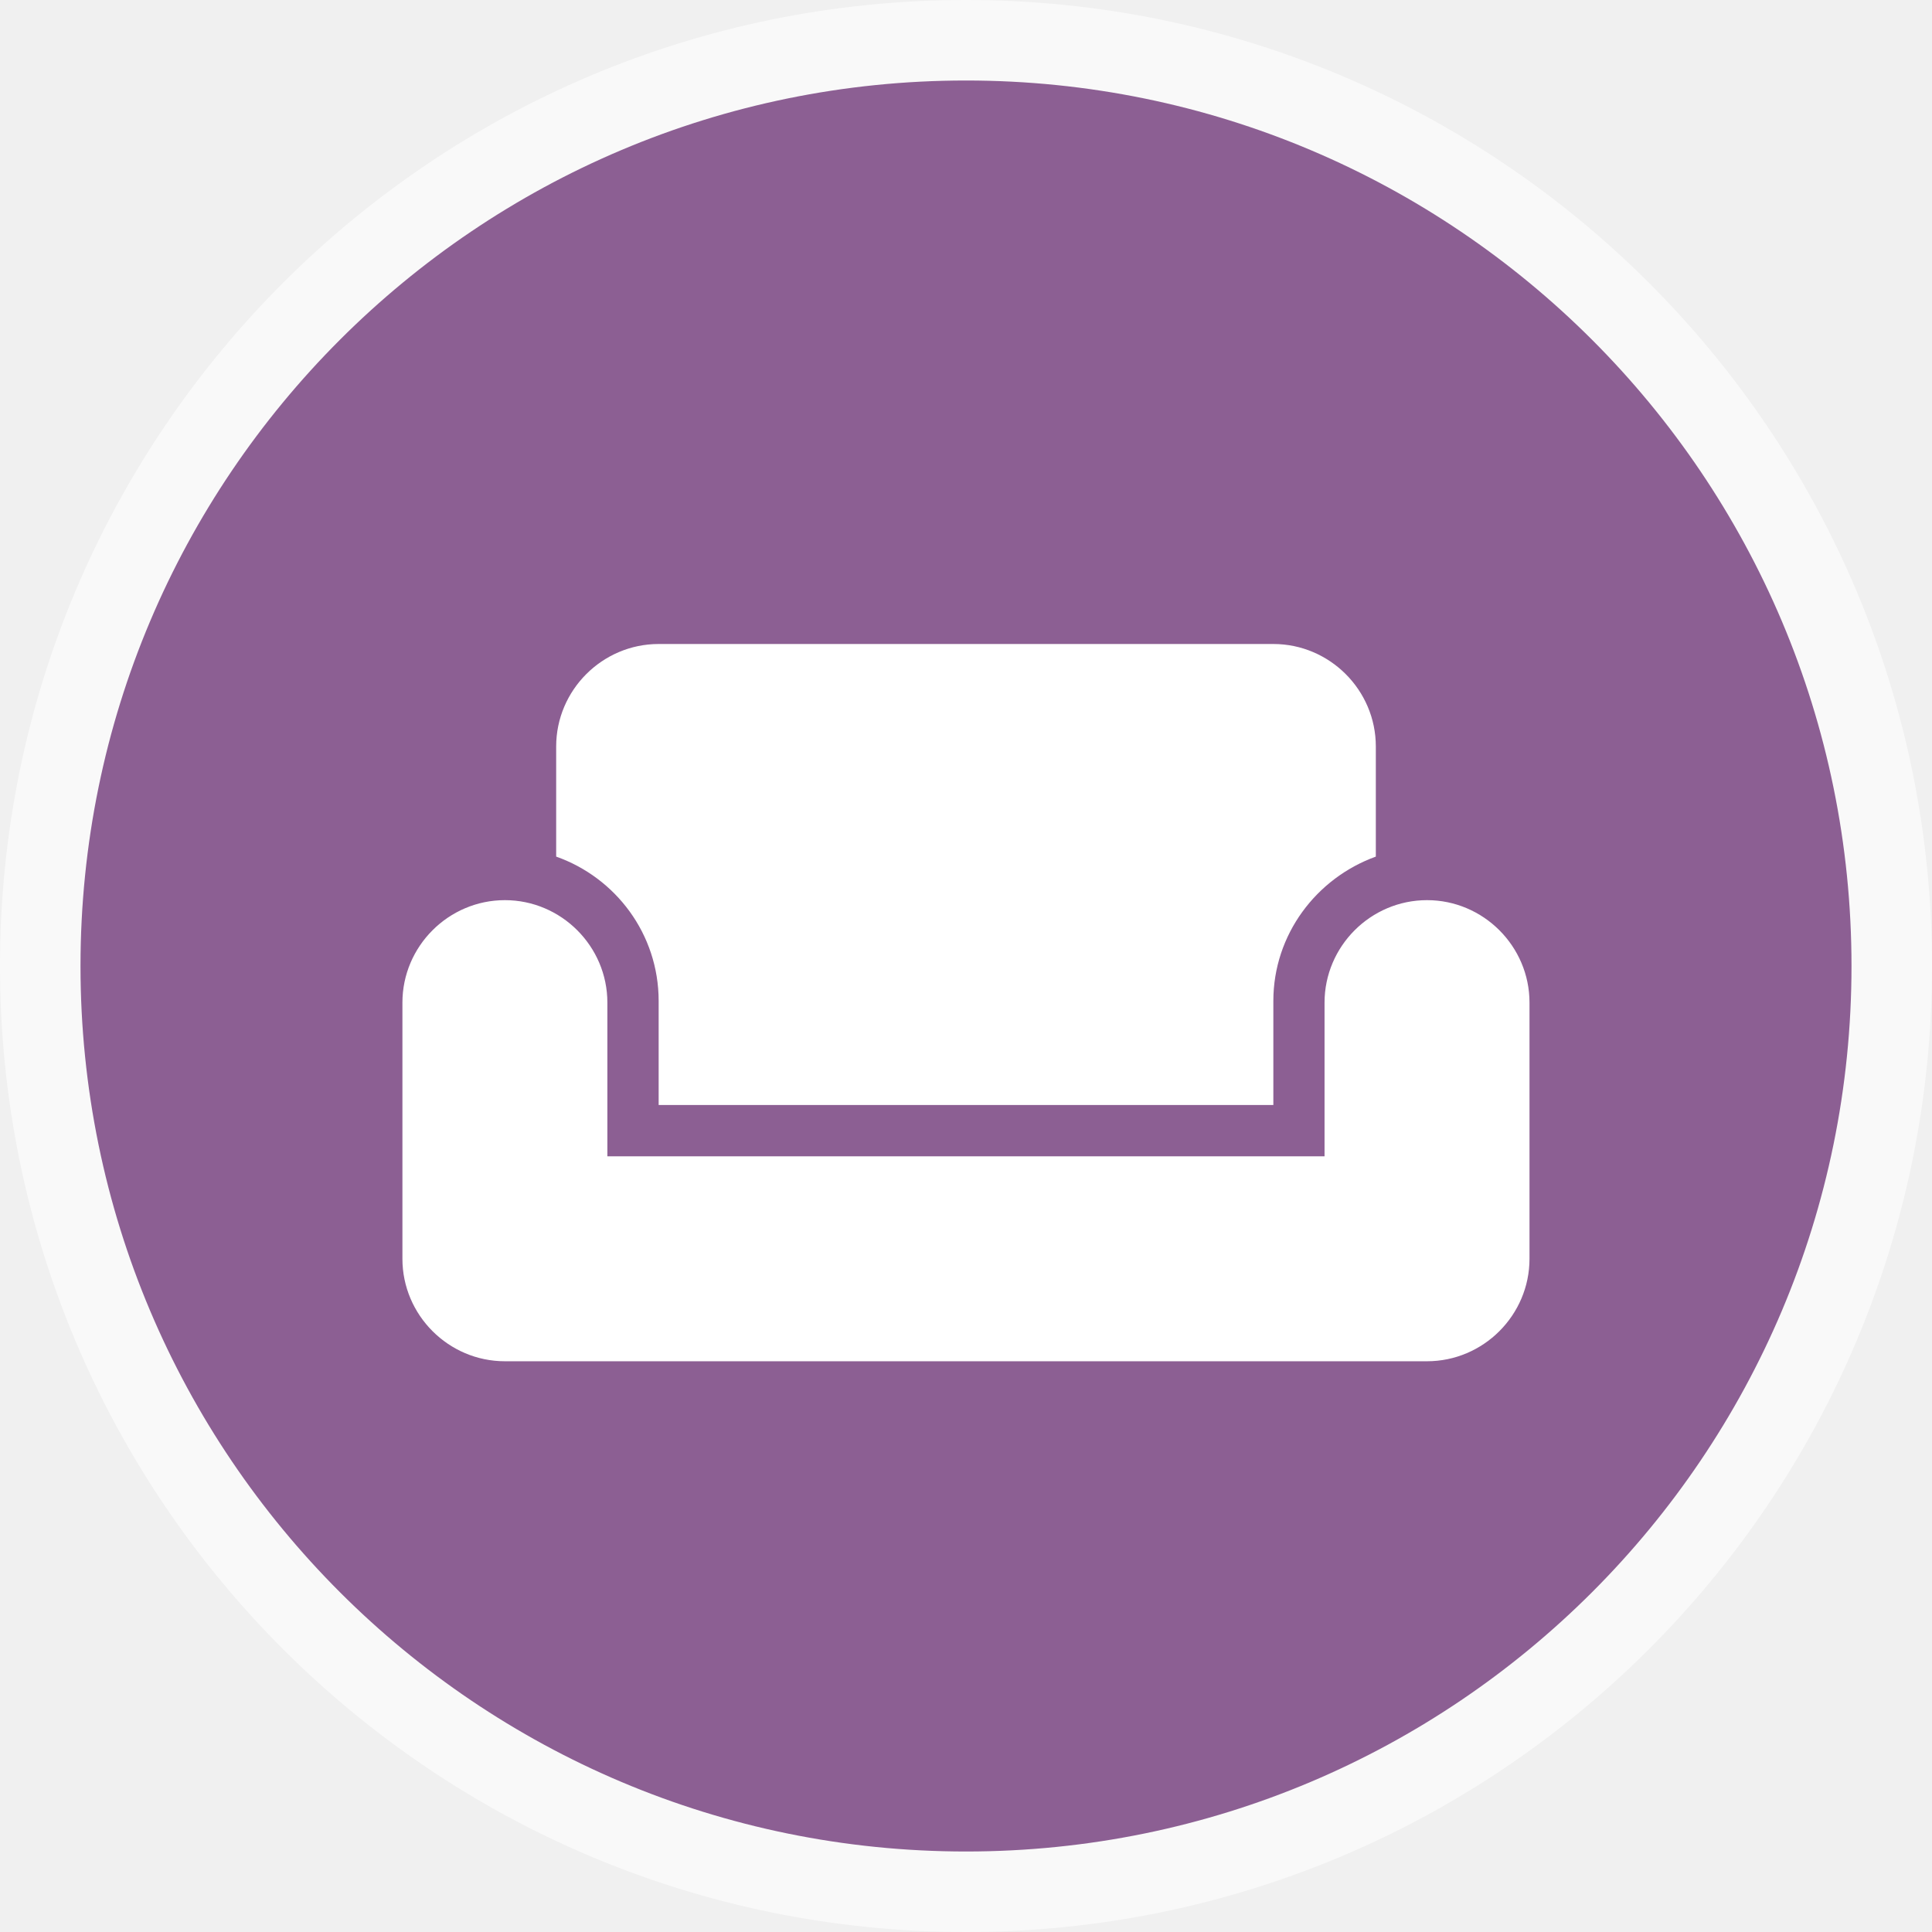
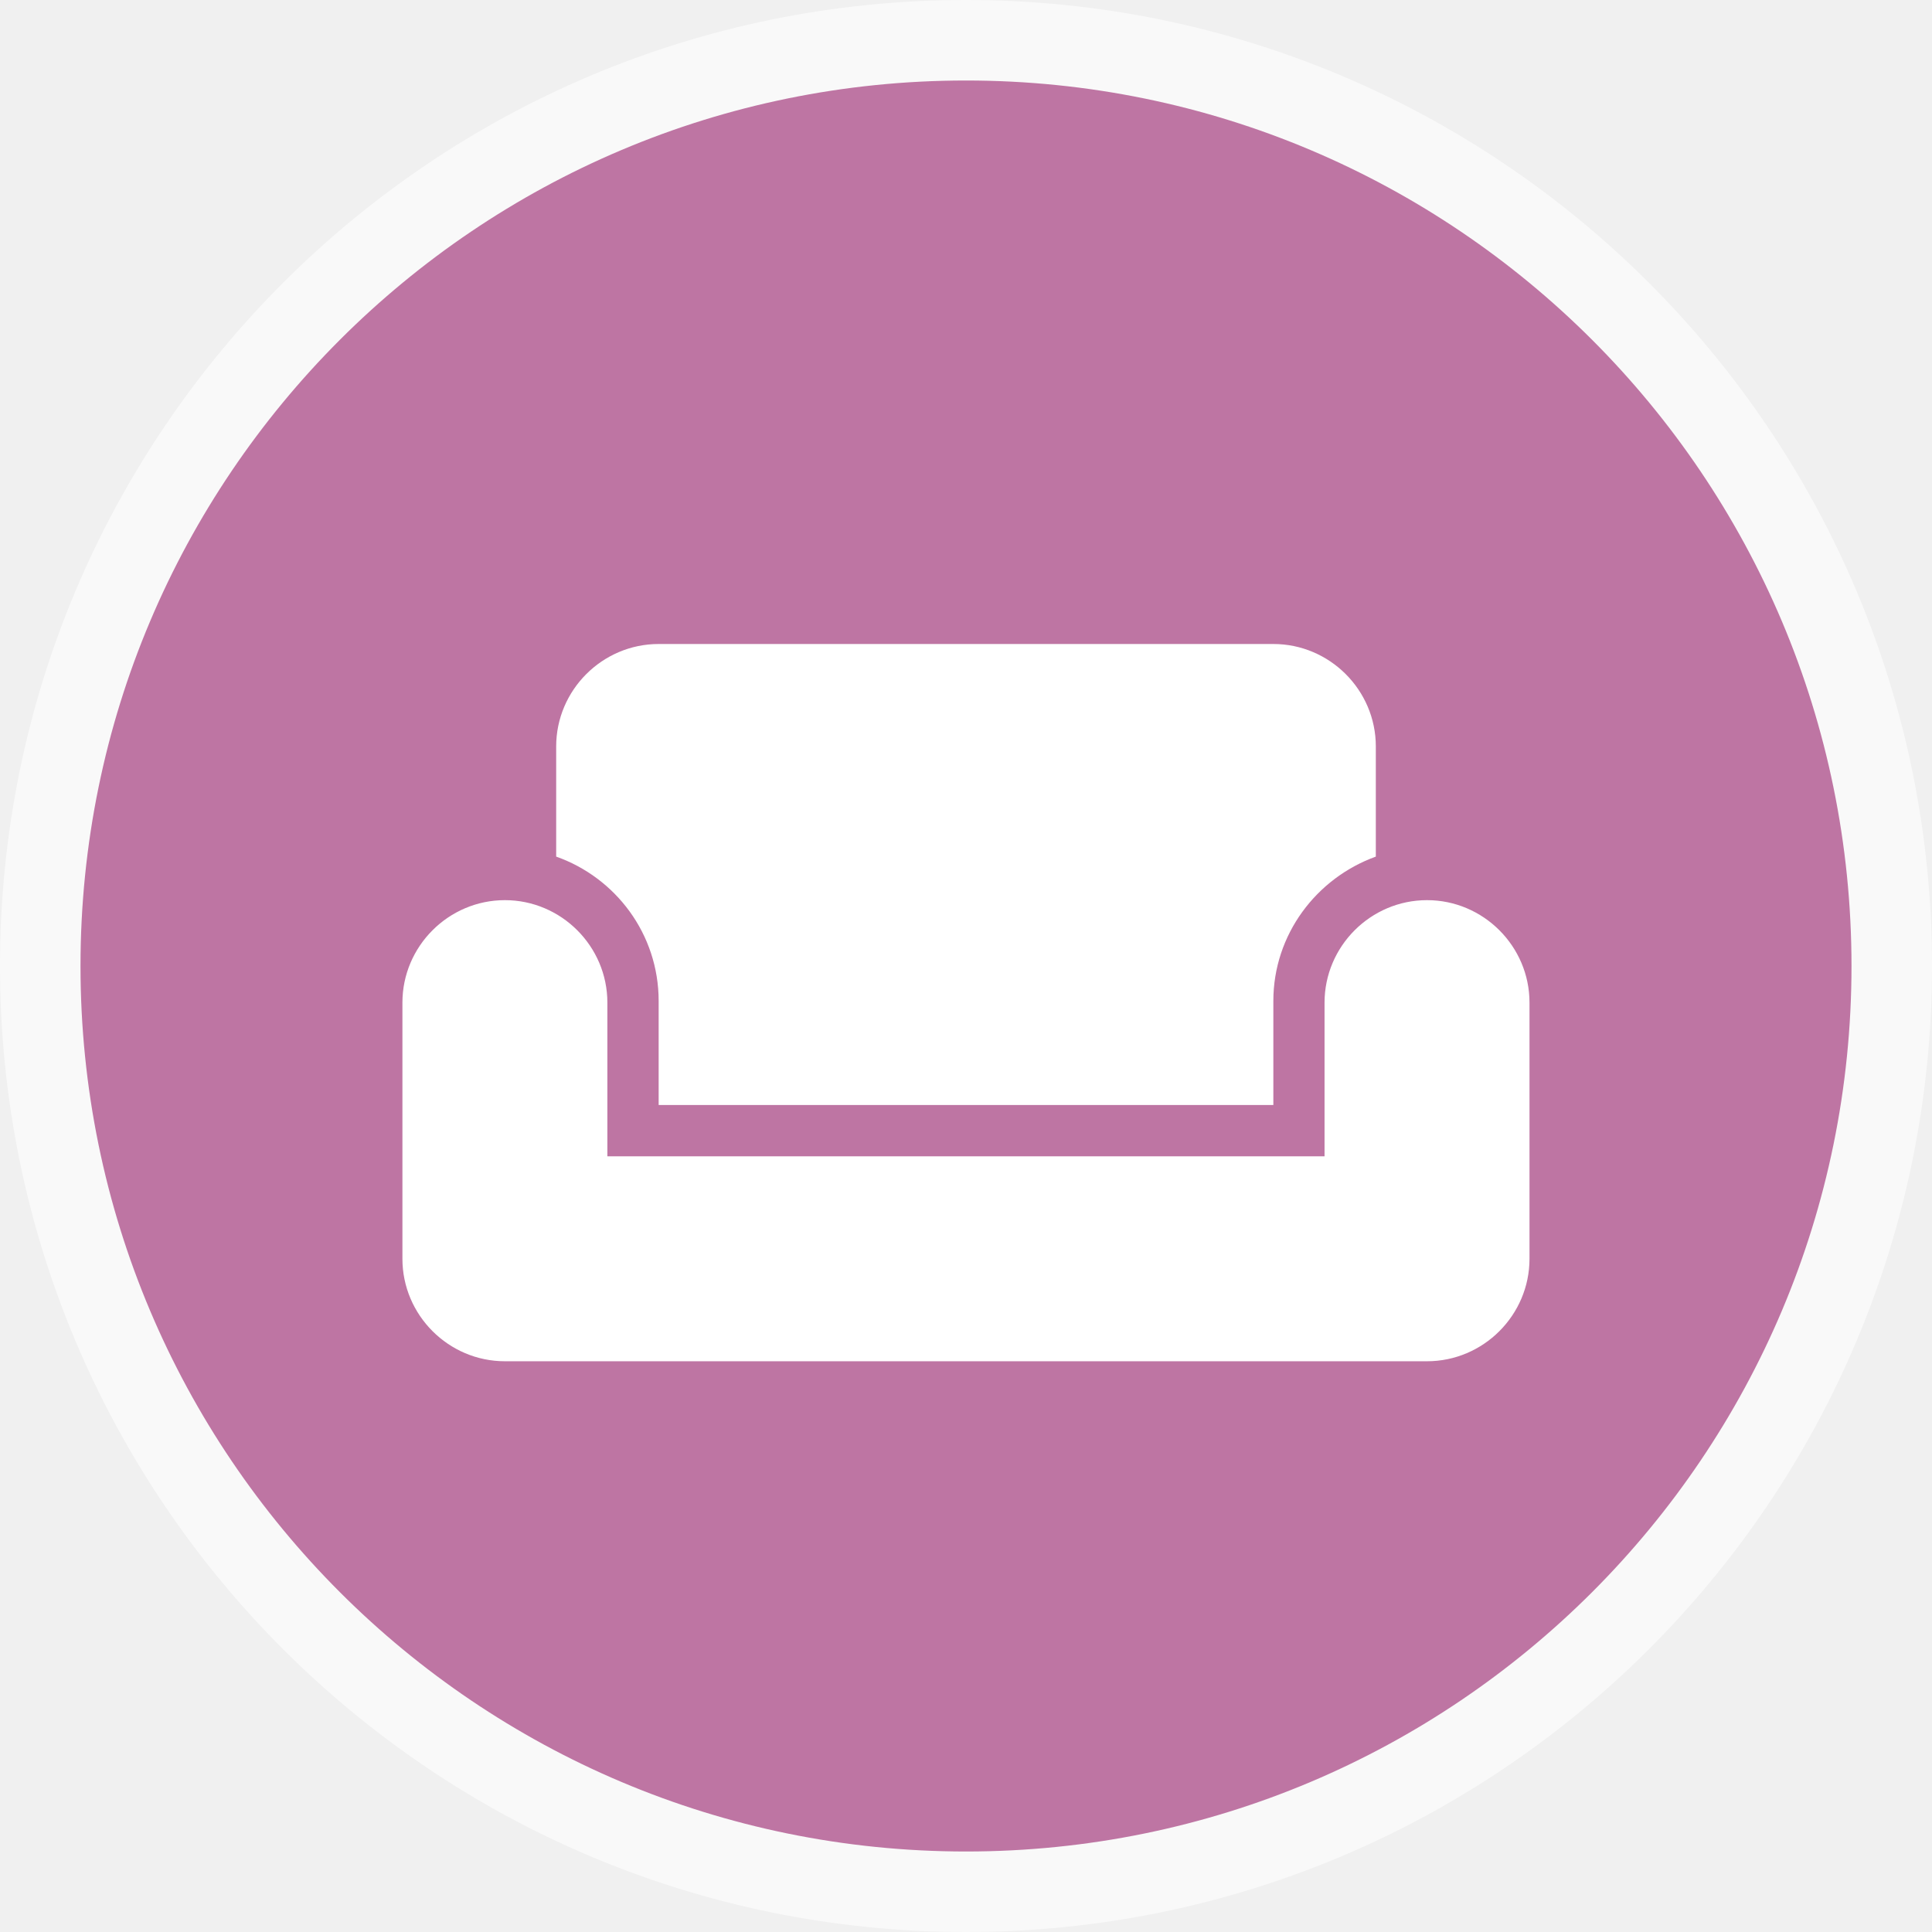
<svg xmlns="http://www.w3.org/2000/svg" version="1.1" viewBox="0 0 24 24" width="18" height="18">
  <g fill="none" fill-rule="evenodd">
    <g id="furniture-m" fill-rule="nonzero">
      <circle id="Oval" cx="12" cy="12" r="12" fill="#fff" opacity=".6" />
-       <circle id="Oval" cx="12" cy="12" r="11" fill="#8C5F93" />
+       <circle id="Oval" cx="12" cy="12" r="11" fill="#BE75A3" />
      <path id="Shape" d="m17.727 11.182c-0.7 0-1.273 0.573-1.273 1.273v1.909h-8.909v-1.909c0-0.7-0.573-1.273-1.273-1.273s-1.273 0.573-1.273 1.273v3.182c0 0.7 0.573 1.273 1.273 1.273h11.455c0.7 0 1.273-0.573 1.273-1.273v-3.182c0-0.7-0.573-1.273-1.273-1.273zm-1.909-3.182h-7.636c-0.7 0-1.273 0.573-1.273 1.273v1.368c0.738 0.261 1.273 0.961 1.273 1.794v1.292h7.636v-1.292c0-0.827 0.535-1.527 1.273-1.794v-1.368c0-0.7-0.573-1.273-1.273-1.273z" fill="#fff" />
    </g>
  </g>
</svg>
